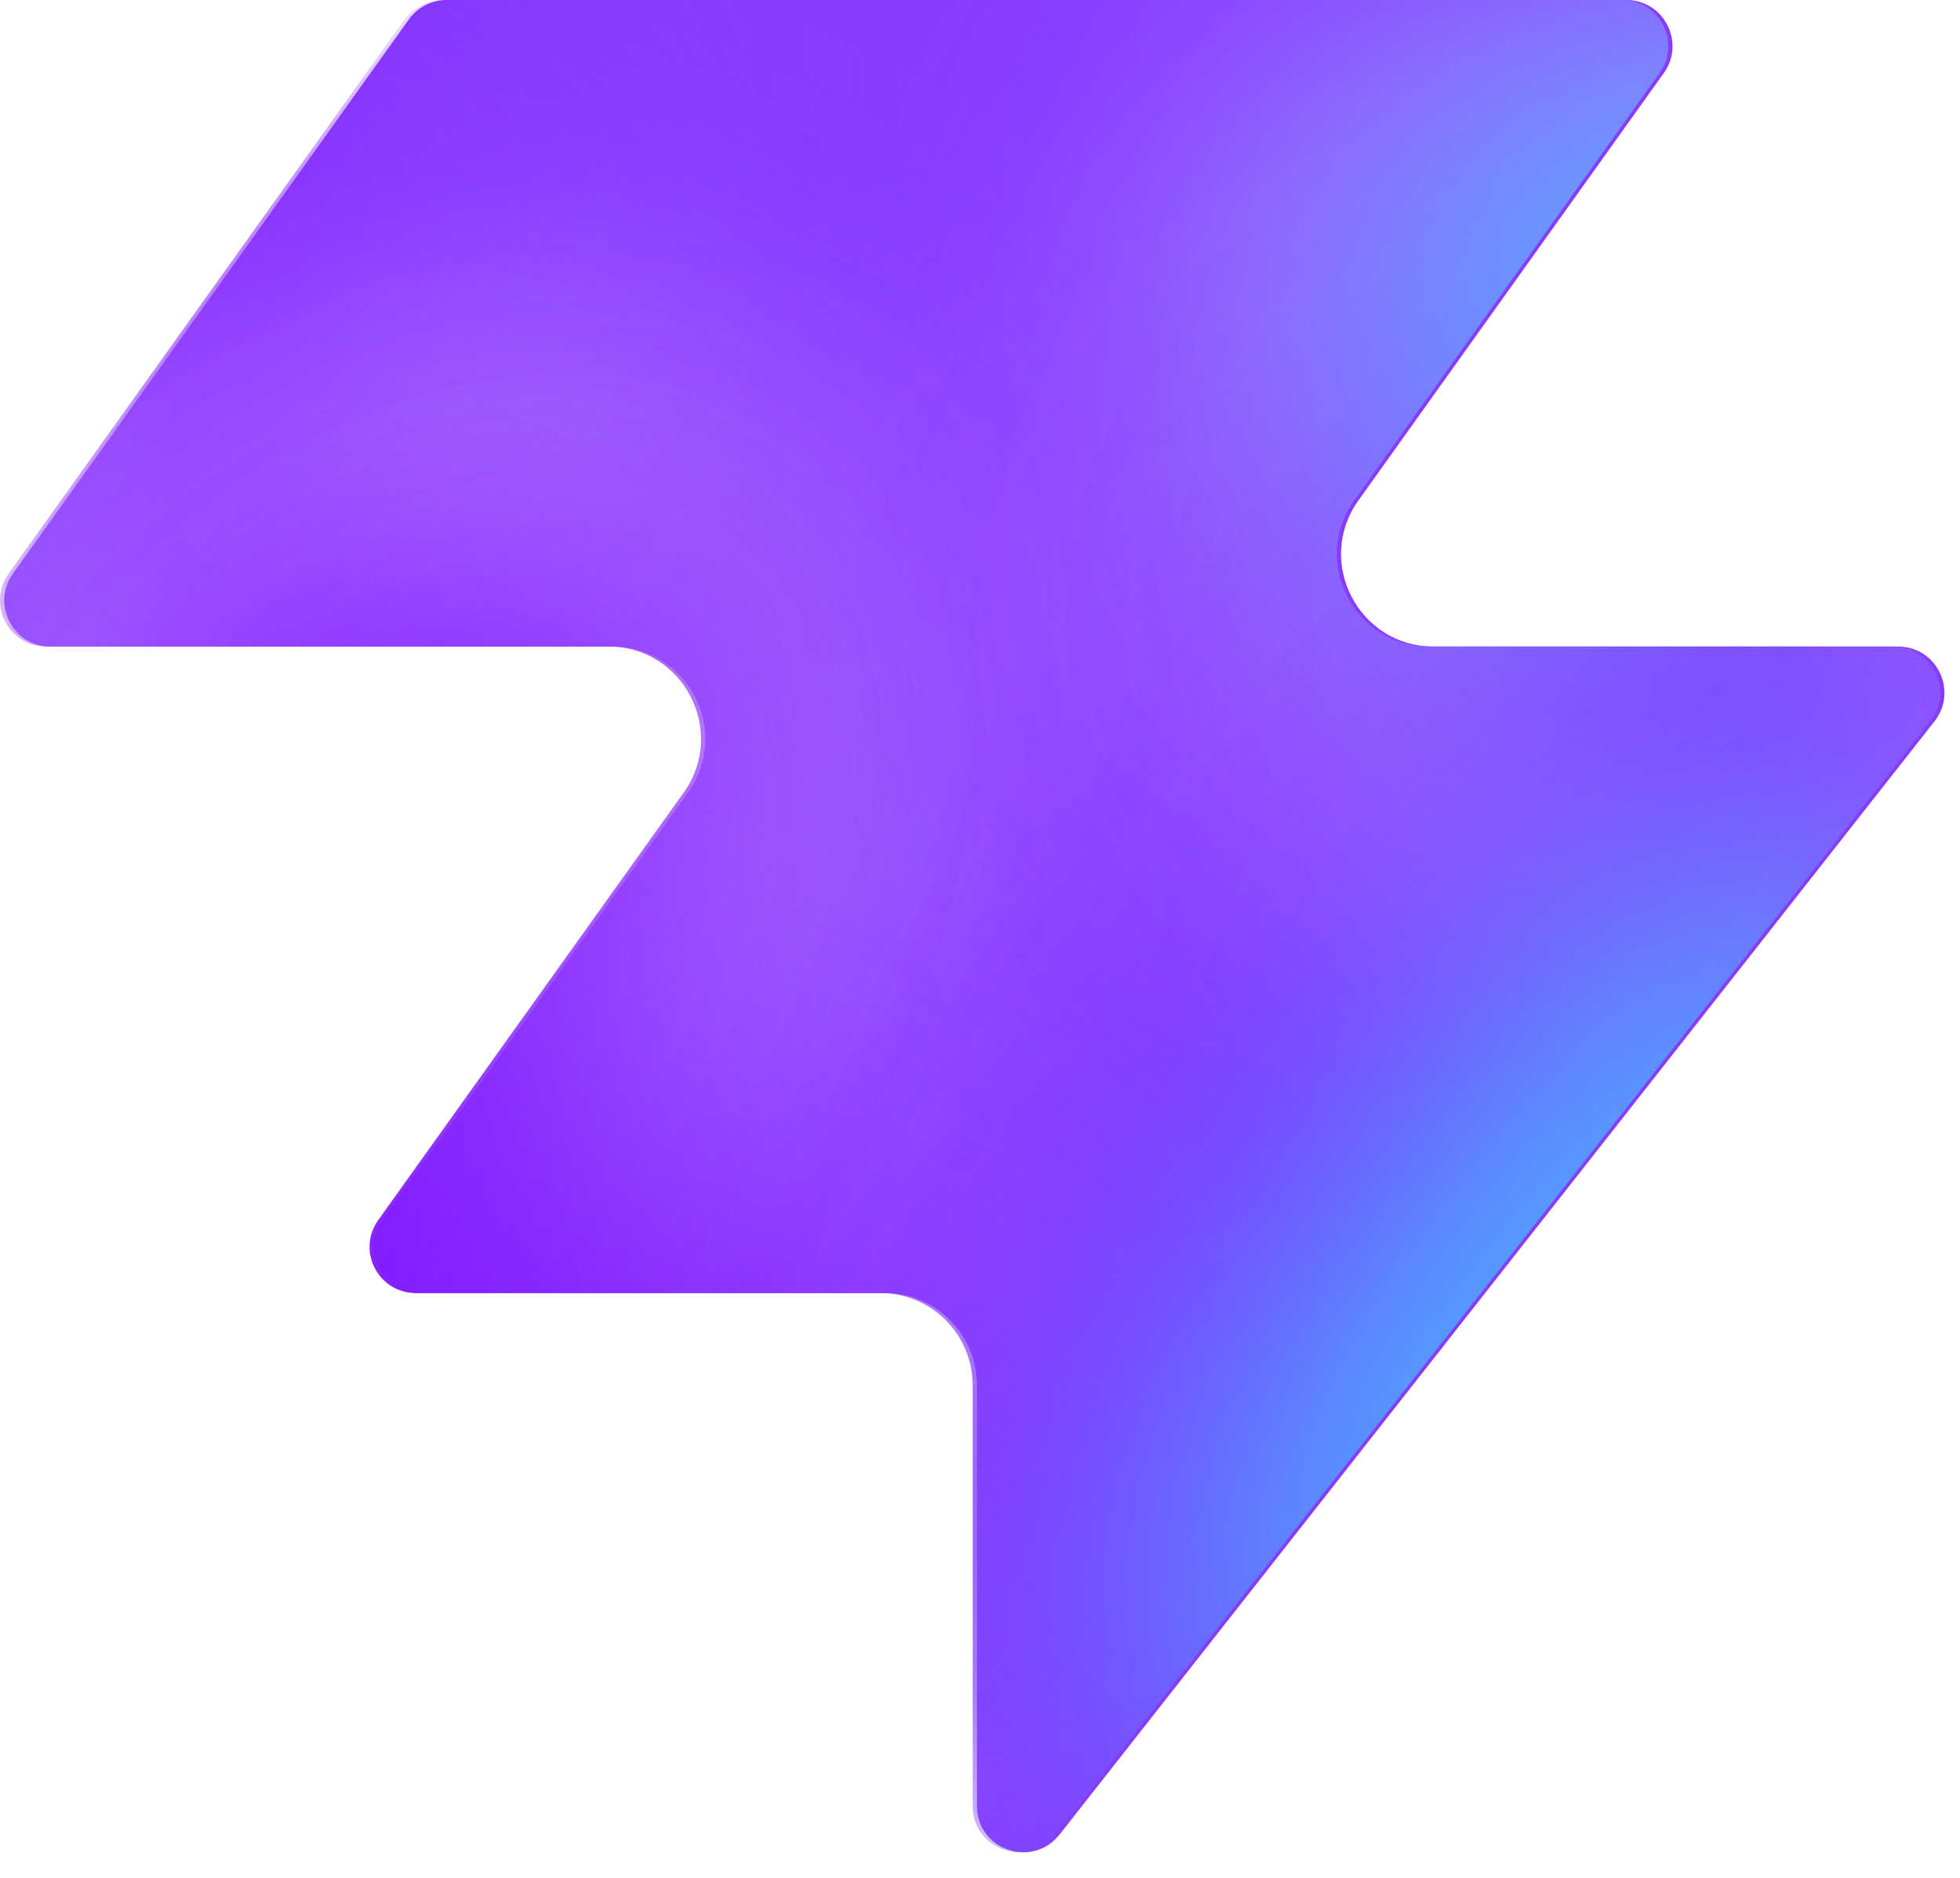
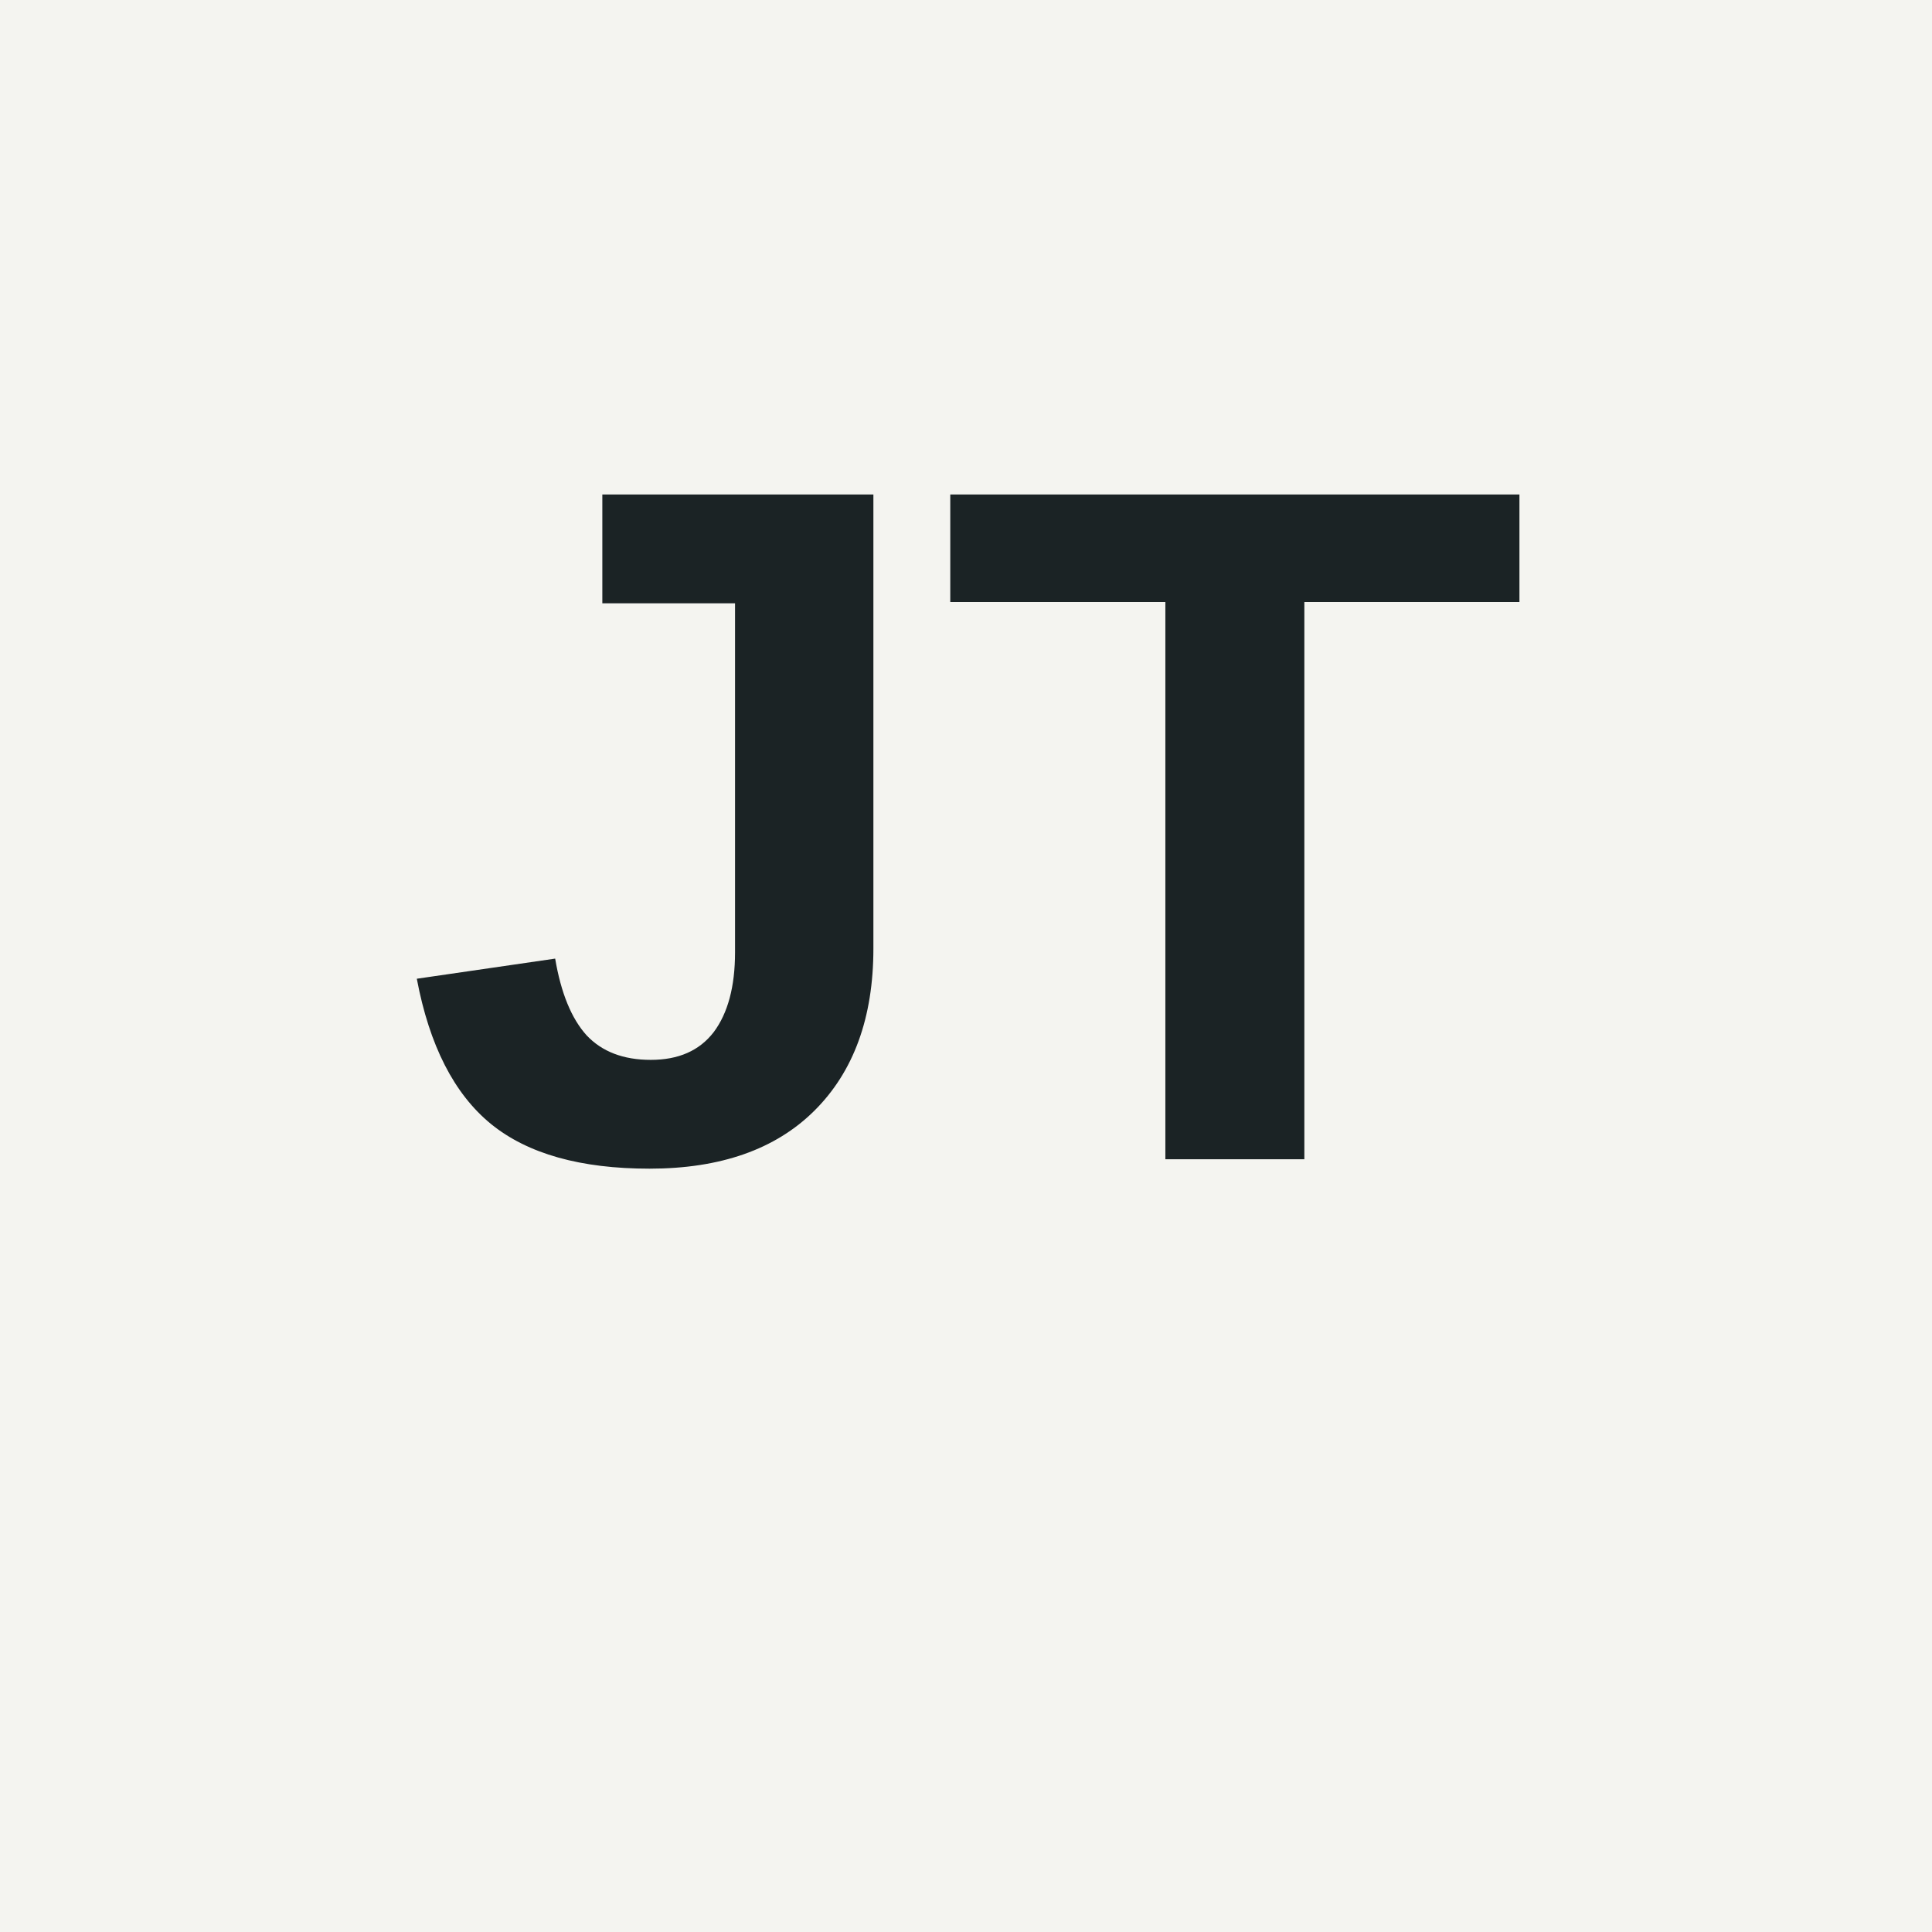
- <svg xmlns="http://www.w3.org/2000/svg" width="48" height="46" fill="none" viewBox="0 0 48 46">
-   <path fill="#863bff" d="M25.946 44.938c-.664.845-2.021.375-2.021-.698V33.937a2.26 2.26 0 0 0-2.262-2.262H10.287c-.92 0-1.456-1.04-.92-1.788l7.48-10.471c1.07-1.497 0-3.578-1.842-3.578H1.237c-.92 0-1.456-1.04-.92-1.788L10.013.474c.214-.297.556-.474.92-.474h28.894c.92 0 1.456 1.04.92 1.788l-7.48 10.471c-1.07 1.498 0 3.579 1.842 3.579h11.377c.943 0 1.473 1.088.89 1.83L25.947 44.94z" style="fill:#863bff;fill:color(display-p3 .525 .23 1);fill-opacity:1" />
-   <mask id="a" width="48" height="46" x="0" y="0" maskUnits="userSpaceOnUse" style="mask-type:alpha">
-     <path fill="#000" d="M25.842 44.938c-.664.844-2.021.375-2.021-.698V33.937a2.26 2.26 0 0 0-2.262-2.262H10.183c-.92 0-1.456-1.04-.92-1.788l7.48-10.471c1.07-1.498 0-3.579-1.842-3.579H1.133c-.92 0-1.456-1.04-.92-1.787L9.91.473c.214-.297.556-.474.92-.474h28.894c.92 0 1.456 1.04.92 1.788l-7.48 10.471c-1.07 1.498 0 3.578 1.842 3.578h11.377c.943 0 1.473 1.088.89 1.832L25.843 44.94z" style="fill:#000;fill-opacity:1" />
-   </mask>
-   <g mask="url(#a)">
-     <g filter="url(#b)">
-       <ellipse cx="5.508" cy="14.704" fill="#ede6ff" rx="5.508" ry="14.704" style="fill:#ede6ff;fill:color(display-p3 .927 .903 1);fill-opacity:1" transform="matrix(.00324 1 1 -.00324 -4.47 31.516)" />
-     </g>
-     <g filter="url(#c)">
-       <ellipse cx="10.399" cy="29.851" fill="#ede6ff" rx="10.399" ry="29.851" style="fill:#ede6ff;fill:color(display-p3 .927 .903 1);fill-opacity:1" transform="matrix(.00324 1 1 -.00324 -39.328 7.883)" />
-     </g>
-     <g filter="url(#d)">
-       <ellipse cx="5.508" cy="30.487" fill="#7e14ff" rx="5.508" ry="30.487" style="fill:#7e14ff;fill:color(display-p3 .492 .077 1);fill-opacity:1" transform="rotate(89.814 -25.913 -14.639)scale(1 -1)" />
-     </g>
-     <g filter="url(#e)">
-       <ellipse cx="5.508" cy="30.599" fill="#7e14ff" rx="5.508" ry="30.599" style="fill:#7e14ff;fill:color(display-p3 .492 .077 1);fill-opacity:1" transform="rotate(89.814 -32.644 -3.334)scale(1 -1)" />
-     </g>
-     <g filter="url(#f)">
-       <ellipse cx="5.508" cy="30.599" fill="#7e14ff" rx="5.508" ry="30.599" style="fill:#7e14ff;fill:color(display-p3 .492 .077 1);fill-opacity:1" transform="matrix(.00324 1 1 -.00324 -34.34 30.47)" />
-     </g>
-     <g filter="url(#g)">
-       <ellipse cx="14.072" cy="22.078" fill="#ede6ff" rx="14.072" ry="22.078" style="fill:#ede6ff;fill:color(display-p3 .927 .903 1);fill-opacity:1" transform="rotate(93.35 24.506 48.493)scale(-1 1)" />
-     </g>
-     <g filter="url(#h)">
-       <ellipse cx="3.47" cy="21.501" fill="#7e14ff" rx="3.47" ry="21.501" style="fill:#7e14ff;fill:color(display-p3 .492 .077 1);fill-opacity:1" transform="rotate(89.009 28.708 47.59)scale(-1 1)" />
-     </g>
-     <g filter="url(#i)">
-       <ellipse cx="3.47" cy="21.501" fill="#7e14ff" rx="3.47" ry="21.501" style="fill:#7e14ff;fill:color(display-p3 .492 .077 1);fill-opacity:1" transform="rotate(89.009 28.708 47.59)scale(-1 1)" />
-     </g>
-     <g filter="url(#j)">
-       <ellipse cx=".387" cy="8.972" fill="#7e14ff" rx="4.407" ry="29.108" style="fill:#7e14ff;fill:color(display-p3 .492 .077 1);fill-opacity:1" transform="rotate(39.51 .387 8.972)" />
-     </g>
-     <g filter="url(#k)">
-       <ellipse cx="47.523" cy="-6.092" fill="#7e14ff" rx="4.407" ry="29.108" style="fill:#7e14ff;fill:color(display-p3 .492 .077 1);fill-opacity:1" transform="rotate(37.892 47.523 -6.092)" />
-     </g>
-     <g filter="url(#l)">
-       <ellipse cx="41.412" cy="6.333" fill="#47bfff" rx="5.971" ry="9.665" style="fill:#47bfff;fill:color(display-p3 .28 .748 1);fill-opacity:1" transform="rotate(37.892 41.412 6.333)" />
-     </g>
-     <g filter="url(#m)">
-       <ellipse cx="-1.879" cy="38.332" fill="#7e14ff" rx="4.407" ry="29.108" style="fill:#7e14ff;fill:color(display-p3 .492 .077 1);fill-opacity:1" transform="rotate(37.892 -1.88 38.332)" />
-     </g>
-     <g filter="url(#n)">
-       <ellipse cx="-1.879" cy="38.332" fill="#7e14ff" rx="4.407" ry="29.108" style="fill:#7e14ff;fill:color(display-p3 .492 .077 1);fill-opacity:1" transform="rotate(37.892 -1.88 38.332)" />
-     </g>
-     <g filter="url(#o)">
-       <ellipse cx="35.651" cy="29.907" fill="#7e14ff" rx="4.407" ry="29.108" style="fill:#7e14ff;fill:color(display-p3 .492 .077 1);fill-opacity:1" transform="rotate(37.892 35.651 29.907)" />
-     </g>
-     <g filter="url(#p)">
-       <ellipse cx="38.418" cy="32.4" fill="#47bfff" rx="5.971" ry="15.297" style="fill:#47bfff;fill:color(display-p3 .28 .748 1);fill-opacity:1" transform="rotate(37.892 38.418 32.4)" />
-     </g>
-   </g>
-   <defs>
-     <filter id="b" width="60.045" height="41.654" x="-19.77" y="16.149" color-interpolation-filters="sRGB" filterUnits="userSpaceOnUse">
-       <feFlood flood-opacity="0" result="BackgroundImageFix" />
-       <feBlend in="SourceGraphic" in2="BackgroundImageFix" result="shape" />
-       <feGaussianBlur result="effect1_foregroundBlur_2002_17158" stdDeviation="7.659" />
-     </filter>
-     <filter id="c" width="90.34" height="51.437" x="-54.613" y="-7.533" color-interpolation-filters="sRGB" filterUnits="userSpaceOnUse">
-       <feFlood flood-opacity="0" result="BackgroundImageFix" />
-       <feBlend in="SourceGraphic" in2="BackgroundImageFix" result="shape" />
-       <feGaussianBlur result="effect1_foregroundBlur_2002_17158" stdDeviation="7.659" />
-     </filter>
-     <filter id="d" width="79.355" height="29.4" x="-49.64" y="2.03" color-interpolation-filters="sRGB" filterUnits="userSpaceOnUse">
-       <feFlood flood-opacity="0" result="BackgroundImageFix" />
-       <feBlend in="SourceGraphic" in2="BackgroundImageFix" result="shape" />
-       <feGaussianBlur result="effect1_foregroundBlur_2002_17158" stdDeviation="4.596" />
-     </filter>
-     <filter id="e" width="79.579" height="29.4" x="-45.045" y="20.029" color-interpolation-filters="sRGB" filterUnits="userSpaceOnUse">
-       <feFlood flood-opacity="0" result="BackgroundImageFix" />
-       <feBlend in="SourceGraphic" in2="BackgroundImageFix" result="shape" />
-       <feGaussianBlur result="effect1_foregroundBlur_2002_17158" stdDeviation="4.596" />
-     </filter>
-     <filter id="f" width="79.579" height="29.4" x="-43.513" y="21.178" color-interpolation-filters="sRGB" filterUnits="userSpaceOnUse">
-       <feFlood flood-opacity="0" result="BackgroundImageFix" />
-       <feBlend in="SourceGraphic" in2="BackgroundImageFix" result="shape" />
-       <feGaussianBlur result="effect1_foregroundBlur_2002_17158" stdDeviation="4.596" />
-     </filter>
-     <filter id="g" width="74.749" height="58.852" x="15.756" y="-17.901" color-interpolation-filters="sRGB" filterUnits="userSpaceOnUse">
-       <feFlood flood-opacity="0" result="BackgroundImageFix" />
-       <feBlend in="SourceGraphic" in2="BackgroundImageFix" result="shape" />
-       <feGaussianBlur result="effect1_foregroundBlur_2002_17158" stdDeviation="7.659" />
-     </filter>
-     <filter id="h" width="61.377" height="25.362" x="23.548" y="2.284" color-interpolation-filters="sRGB" filterUnits="userSpaceOnUse">
-       <feFlood flood-opacity="0" result="BackgroundImageFix" />
-       <feBlend in="SourceGraphic" in2="BackgroundImageFix" result="shape" />
-       <feGaussianBlur result="effect1_foregroundBlur_2002_17158" stdDeviation="4.596" />
-     </filter>
-     <filter id="i" width="61.377" height="25.362" x="23.548" y="2.284" color-interpolation-filters="sRGB" filterUnits="userSpaceOnUse">
-       <feFlood flood-opacity="0" result="BackgroundImageFix" />
-       <feBlend in="SourceGraphic" in2="BackgroundImageFix" result="shape" />
-       <feGaussianBlur result="effect1_foregroundBlur_2002_17158" stdDeviation="4.596" />
-     </filter>
-     <filter id="j" width="56.045" height="63.649" x="-27.636" y="-22.853" color-interpolation-filters="sRGB" filterUnits="userSpaceOnUse">
-       <feFlood flood-opacity="0" result="BackgroundImageFix" />
-       <feBlend in="SourceGraphic" in2="BackgroundImageFix" result="shape" />
-       <feGaussianBlur result="effect1_foregroundBlur_2002_17158" stdDeviation="4.596" />
-     </filter>
-     <filter id="k" width="54.814" height="64.646" x="20.116" y="-38.415" color-interpolation-filters="sRGB" filterUnits="userSpaceOnUse">
-       <feFlood flood-opacity="0" result="BackgroundImageFix" />
-       <feBlend in="SourceGraphic" in2="BackgroundImageFix" result="shape" />
-       <feGaussianBlur result="effect1_foregroundBlur_2002_17158" stdDeviation="4.596" />
-     </filter>
-     <filter id="l" width="33.541" height="35.313" x="24.641" y="-11.323" color-interpolation-filters="sRGB" filterUnits="userSpaceOnUse">
-       <feFlood flood-opacity="0" result="BackgroundImageFix" />
-       <feBlend in="SourceGraphic" in2="BackgroundImageFix" result="shape" />
-       <feGaussianBlur result="effect1_foregroundBlur_2002_17158" stdDeviation="4.596" />
-     </filter>
-     <filter id="m" width="54.814" height="64.646" x="-29.286" y="6.009" color-interpolation-filters="sRGB" filterUnits="userSpaceOnUse">
-       <feFlood flood-opacity="0" result="BackgroundImageFix" />
-       <feBlend in="SourceGraphic" in2="BackgroundImageFix" result="shape" />
-       <feGaussianBlur result="effect1_foregroundBlur_2002_17158" stdDeviation="4.596" />
-     </filter>
-     <filter id="n" width="54.814" height="64.646" x="-29.286" y="6.009" color-interpolation-filters="sRGB" filterUnits="userSpaceOnUse">
-       <feFlood flood-opacity="0" result="BackgroundImageFix" />
-       <feBlend in="SourceGraphic" in2="BackgroundImageFix" result="shape" />
-       <feGaussianBlur result="effect1_foregroundBlur_2002_17158" stdDeviation="4.596" />
-     </filter>
-     <filter id="o" width="54.814" height="64.646" x="8.244" y="-2.416" color-interpolation-filters="sRGB" filterUnits="userSpaceOnUse">
-       <feFlood flood-opacity="0" result="BackgroundImageFix" />
-       <feBlend in="SourceGraphic" in2="BackgroundImageFix" result="shape" />
-       <feGaussianBlur result="effect1_foregroundBlur_2002_17158" stdDeviation="4.596" />
-     </filter>
-     <filter id="p" width="39.409" height="43.623" x="18.713" y="10.588" color-interpolation-filters="sRGB" filterUnits="userSpaceOnUse">
-       <feFlood flood-opacity="0" result="BackgroundImageFix" />
-       <feBlend in="SourceGraphic" in2="BackgroundImageFix" result="shape" />
-       <feGaussianBlur result="effect1_foregroundBlur_2002_17158" stdDeviation="4.596" />
-     </filter>
-   </defs>
+ <svg xmlns="http://www.w3.org/2000/svg" viewBox="0 0 48 48">
+   <rect width="48" height="48" fill="#f4f4f0" />
+   <text x="50%" y="60%" font-size="24" font-family="Arial,sans-serif" font-weight="700" text-anchor="middle" fill="#1b2325">JT</text>
</svg>
